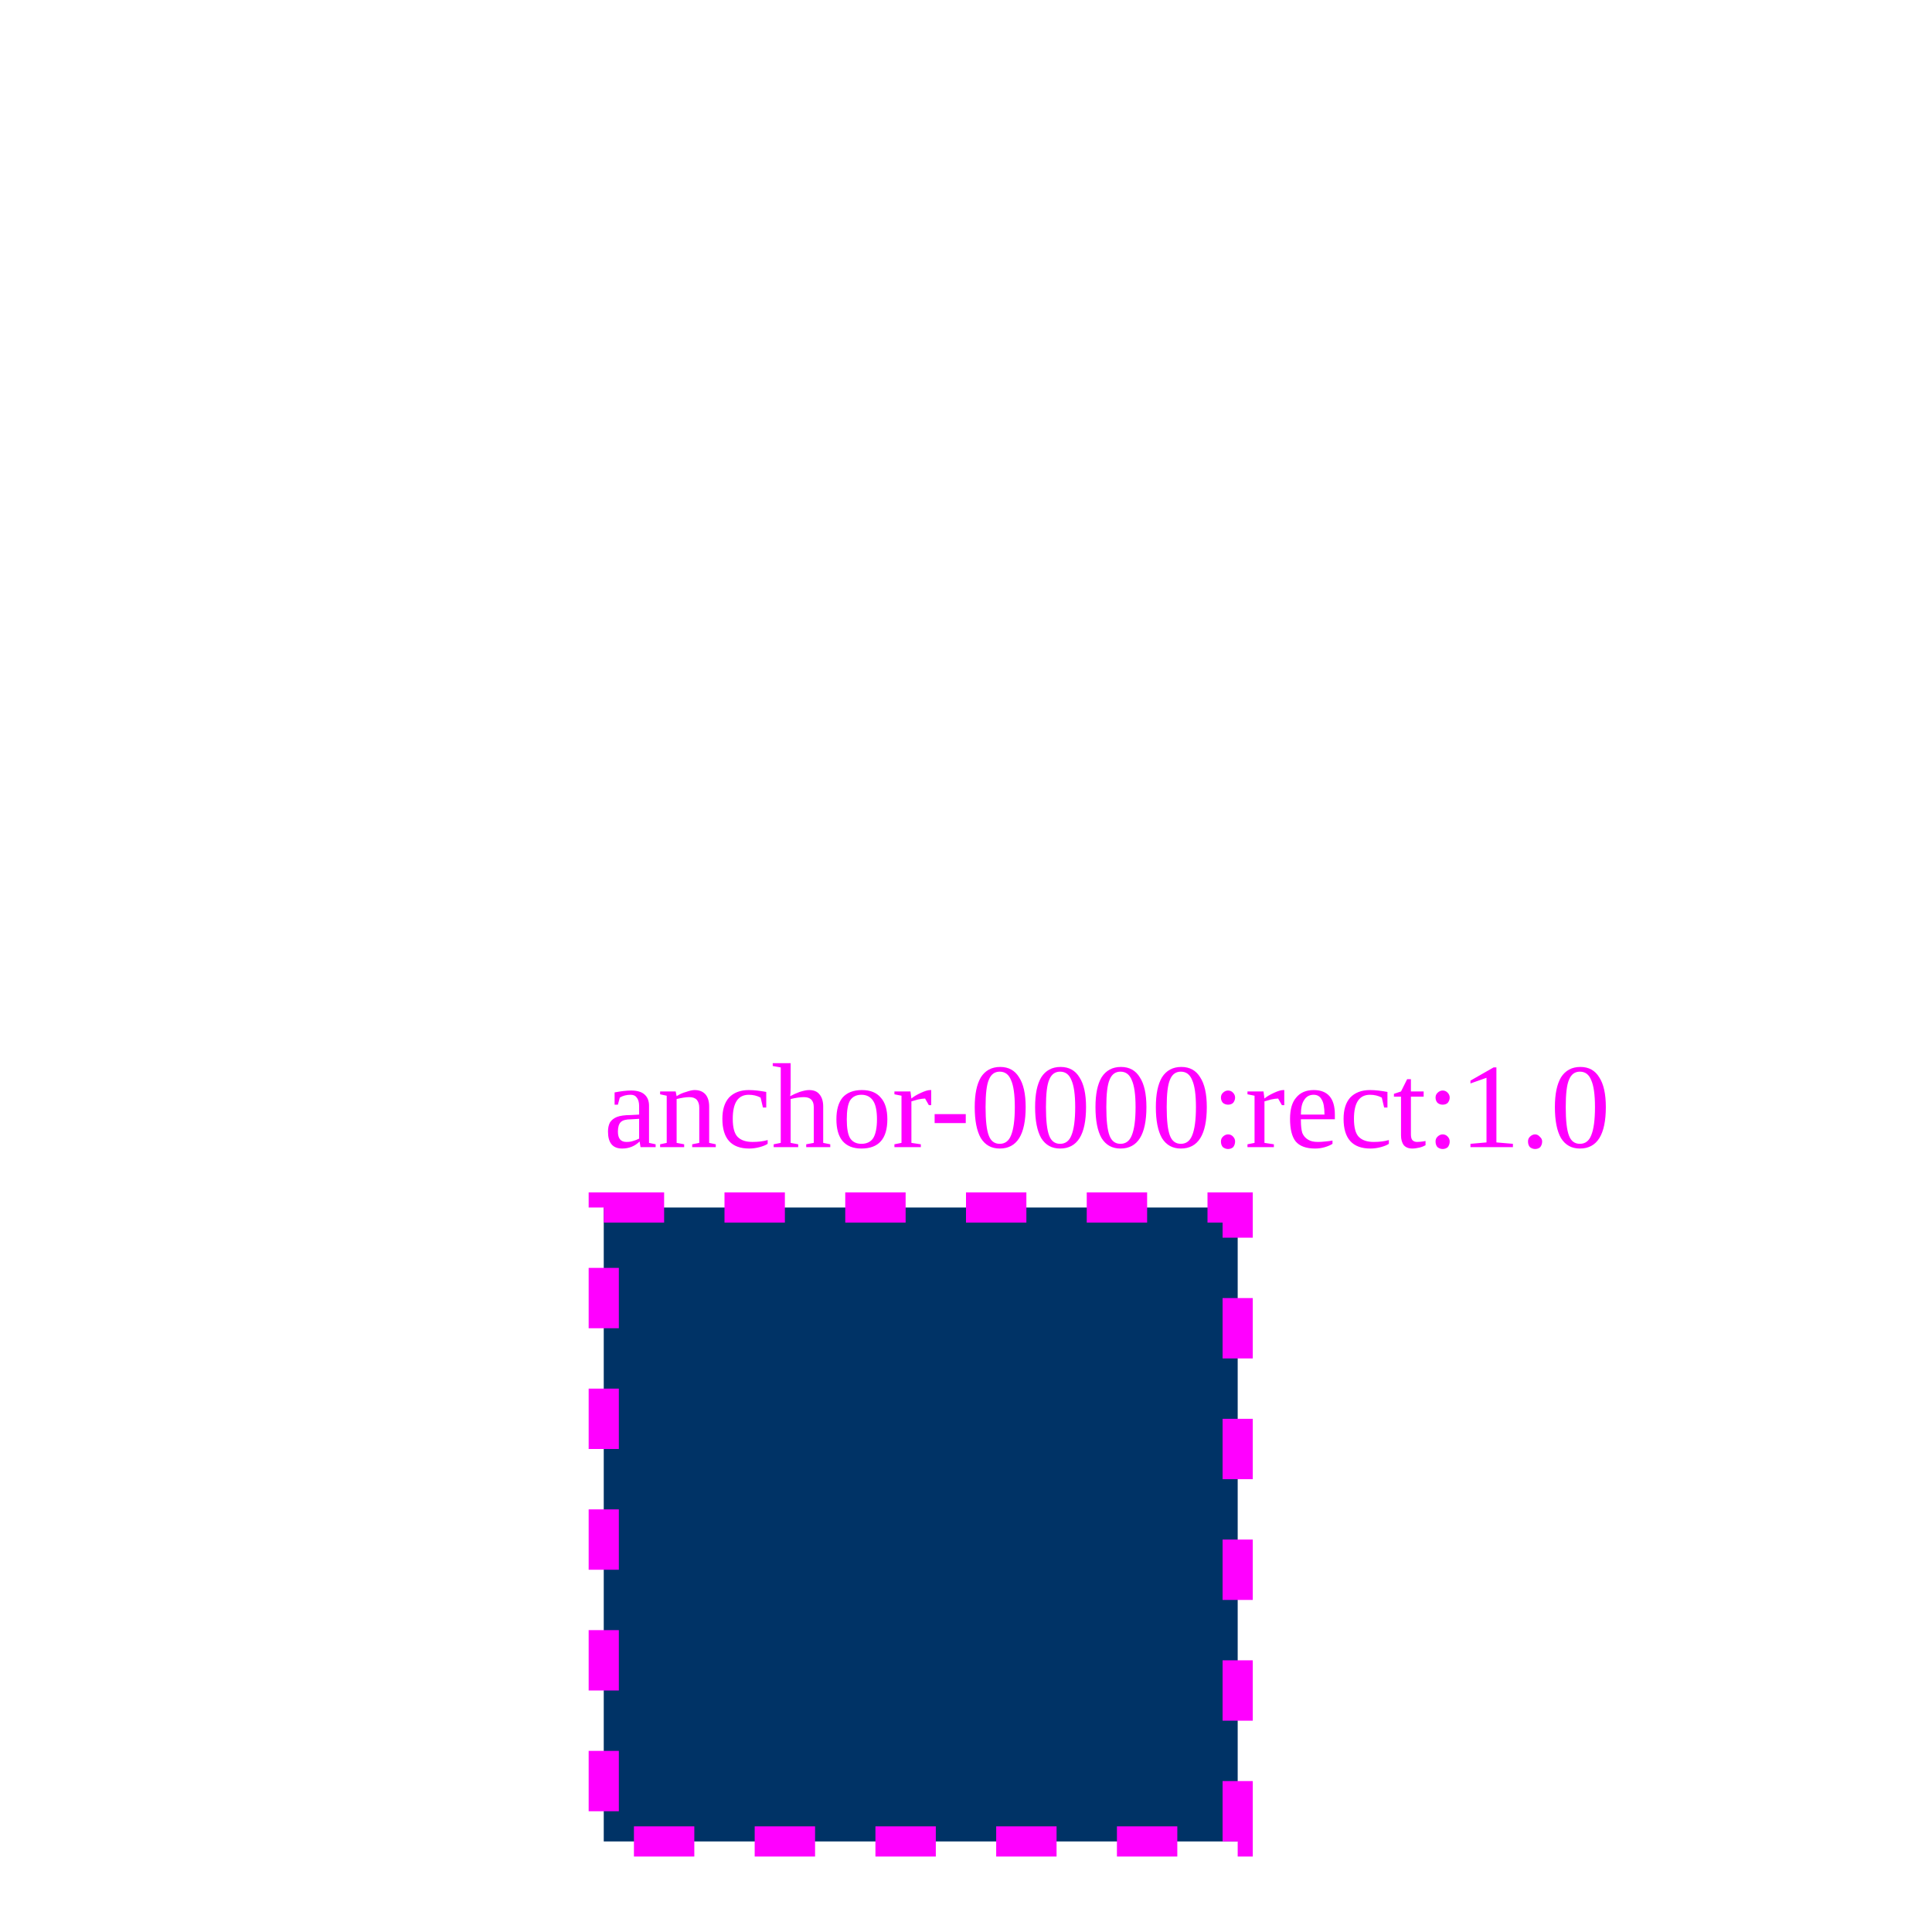
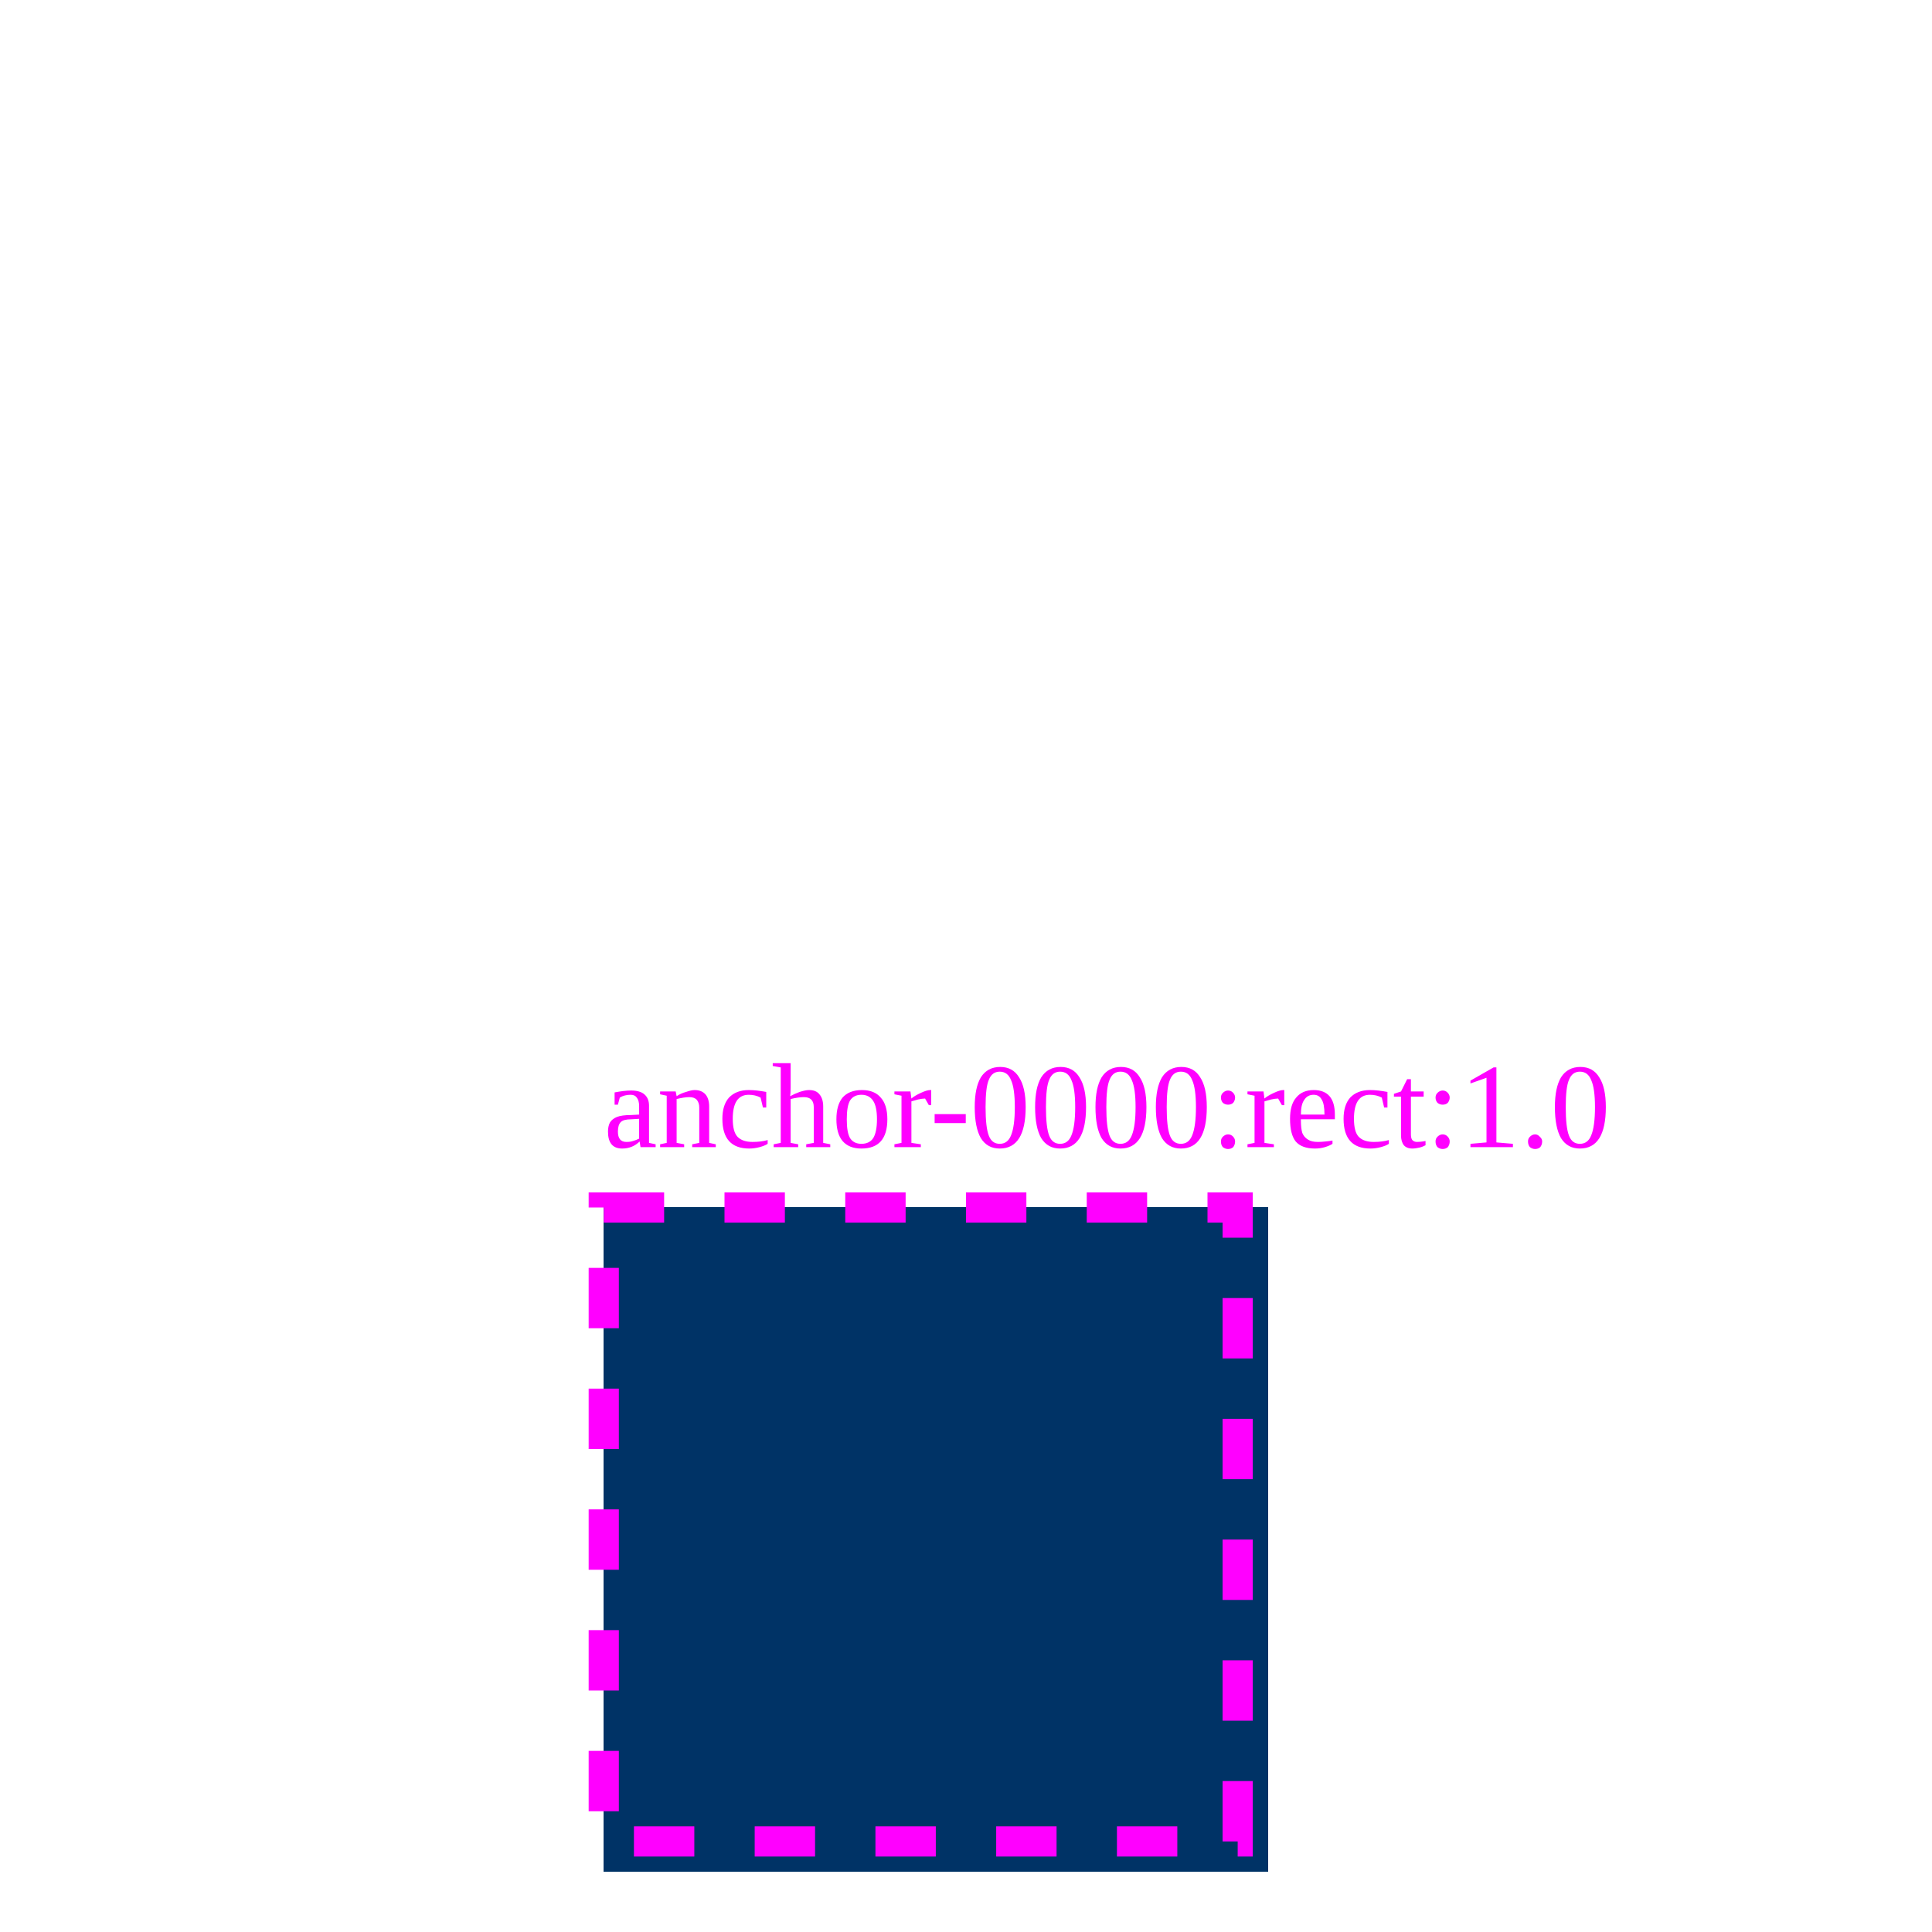
<svg xmlns="http://www.w3.org/2000/svg" viewBox="0 0 64 64" width="64" height="64">
  <g id="anchor-0000" data-kind="rect">
-     <rect x="20" y="40" width="21" height="21" rx="0" ry="0" fill="#003366" />
+     <rect x="20" y="40" width="22" height="22" rx="0" ry="0" fill="#003366" shape-rendering="crispEdges" />
    <rect x="20" y="40" width="21" height="21" fill="none" stroke="#ff00ff" stroke-width="1" stroke-dasharray="2 2" />
    <text x="20" y="38" font-size="4" fill="#ff00ff">anchor-0000:rect:1.0</text>
  </g>
</svg>
